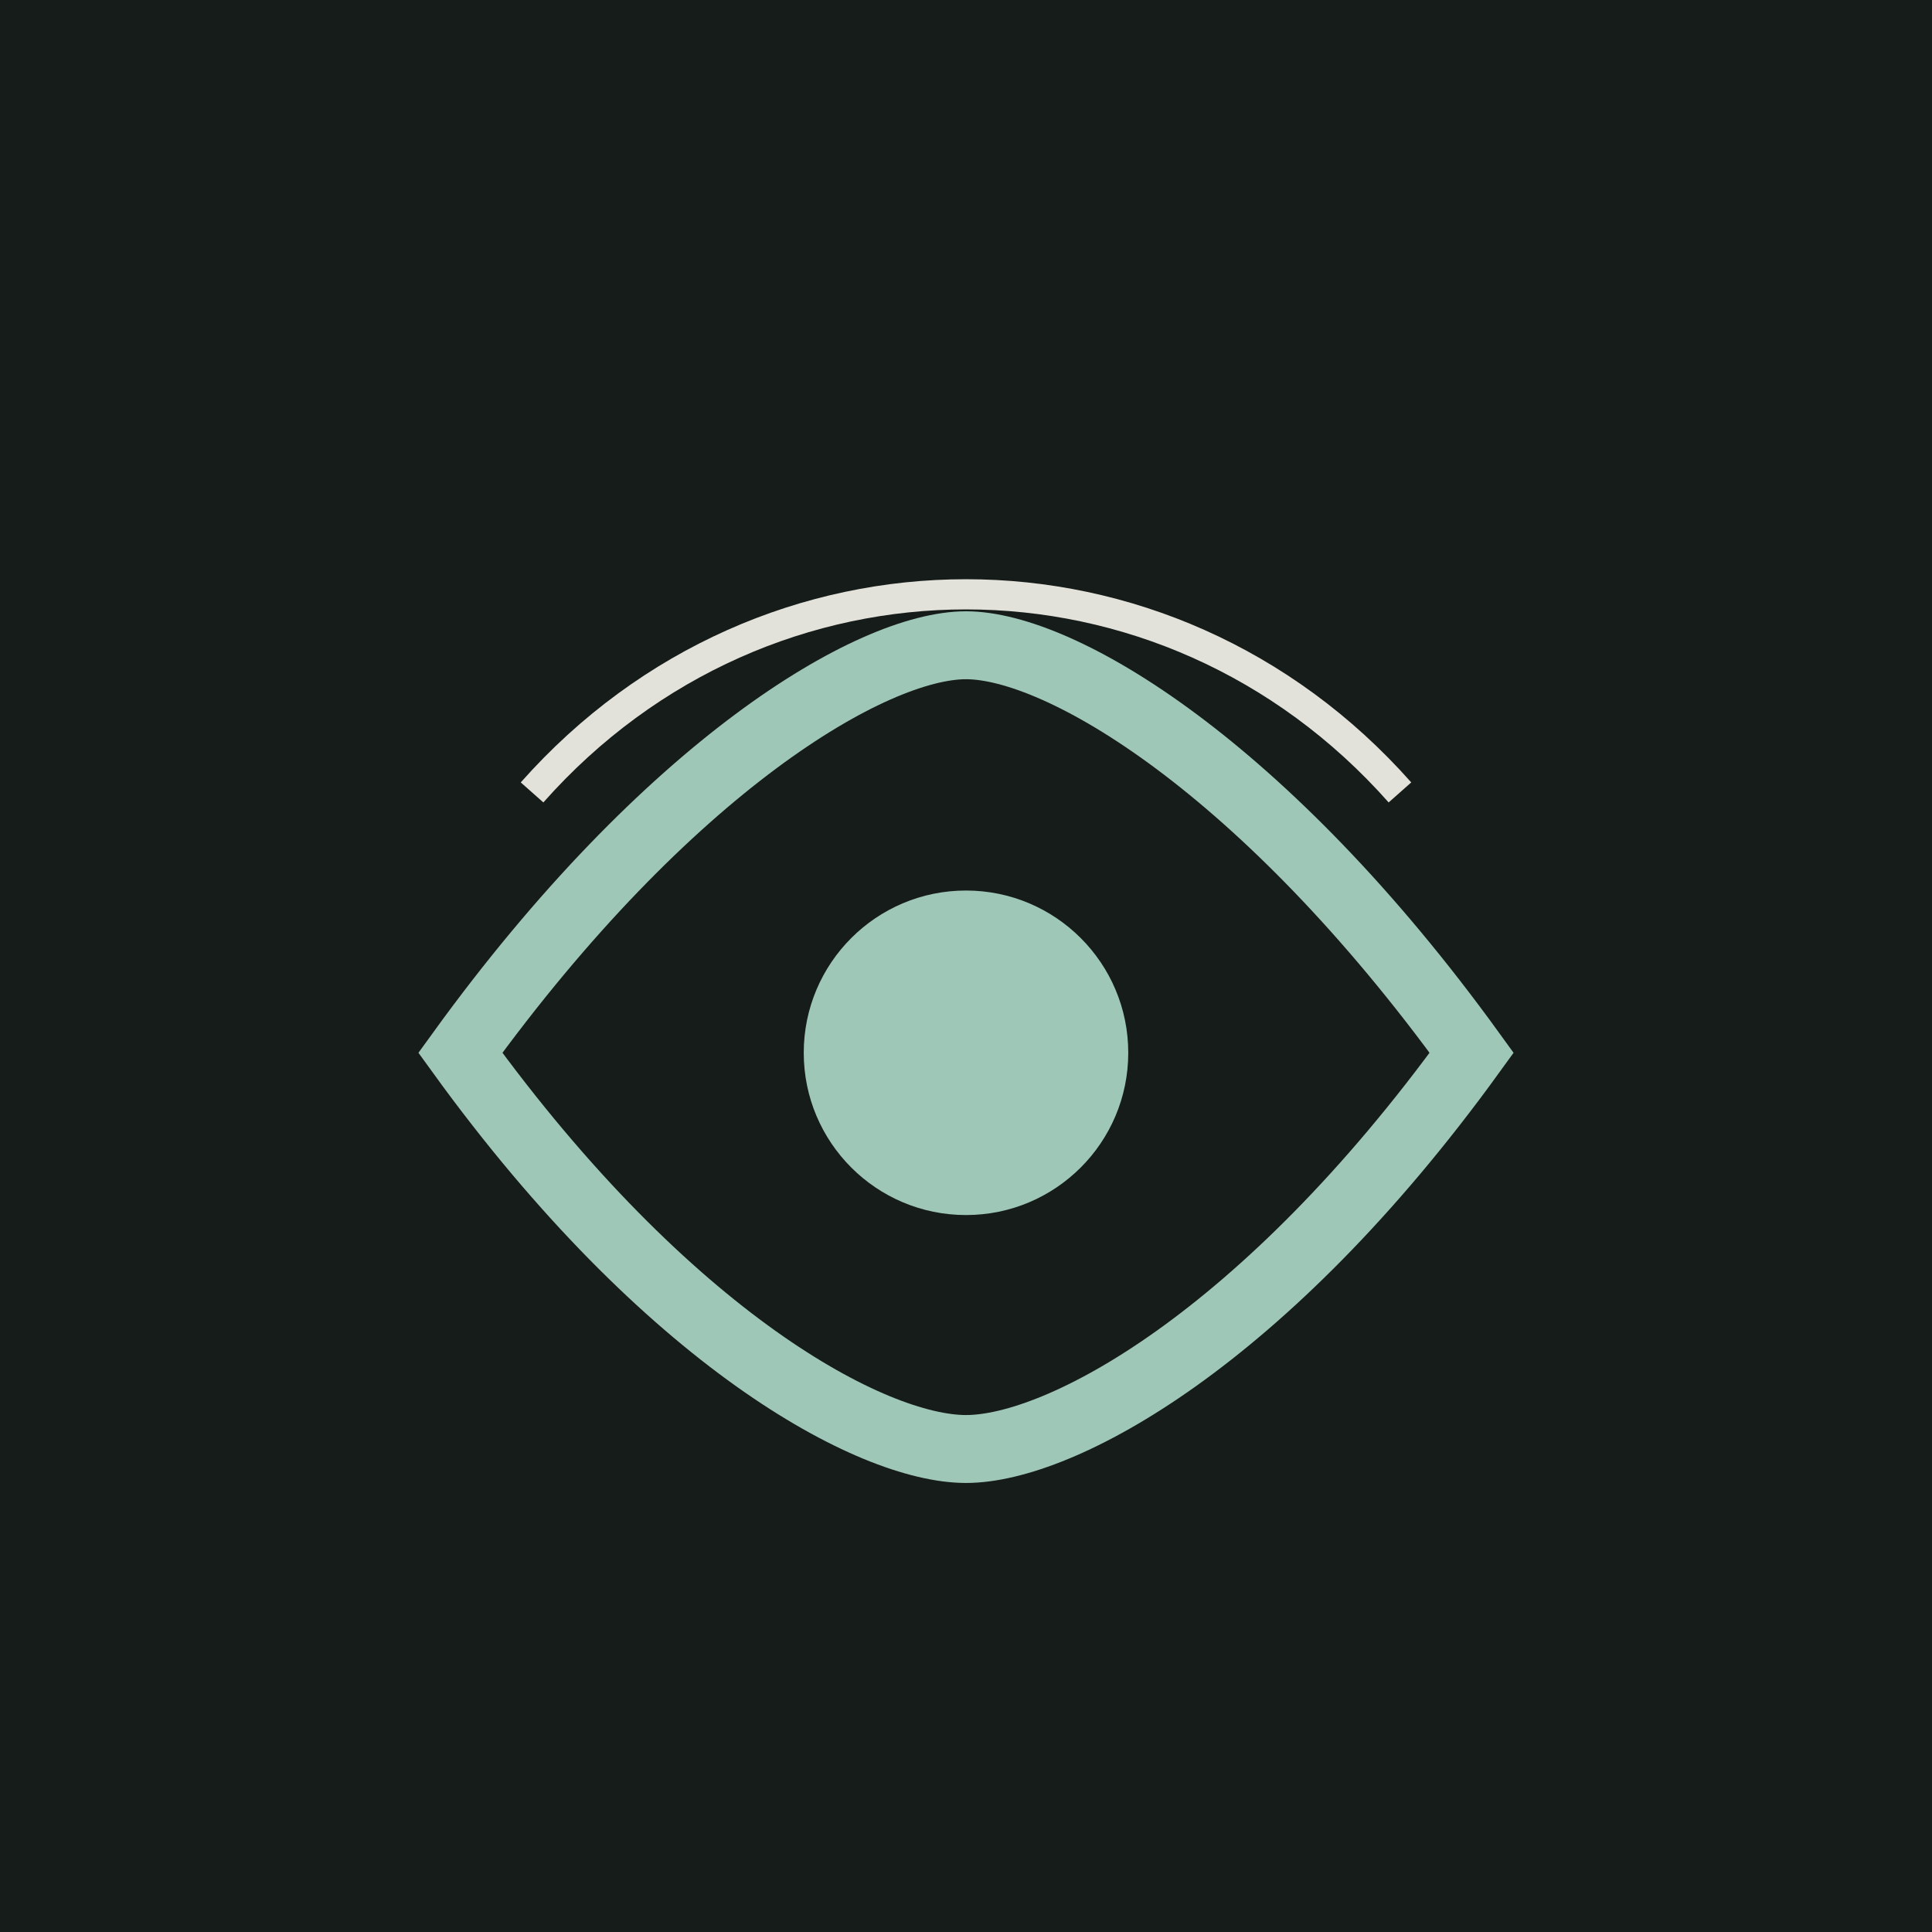
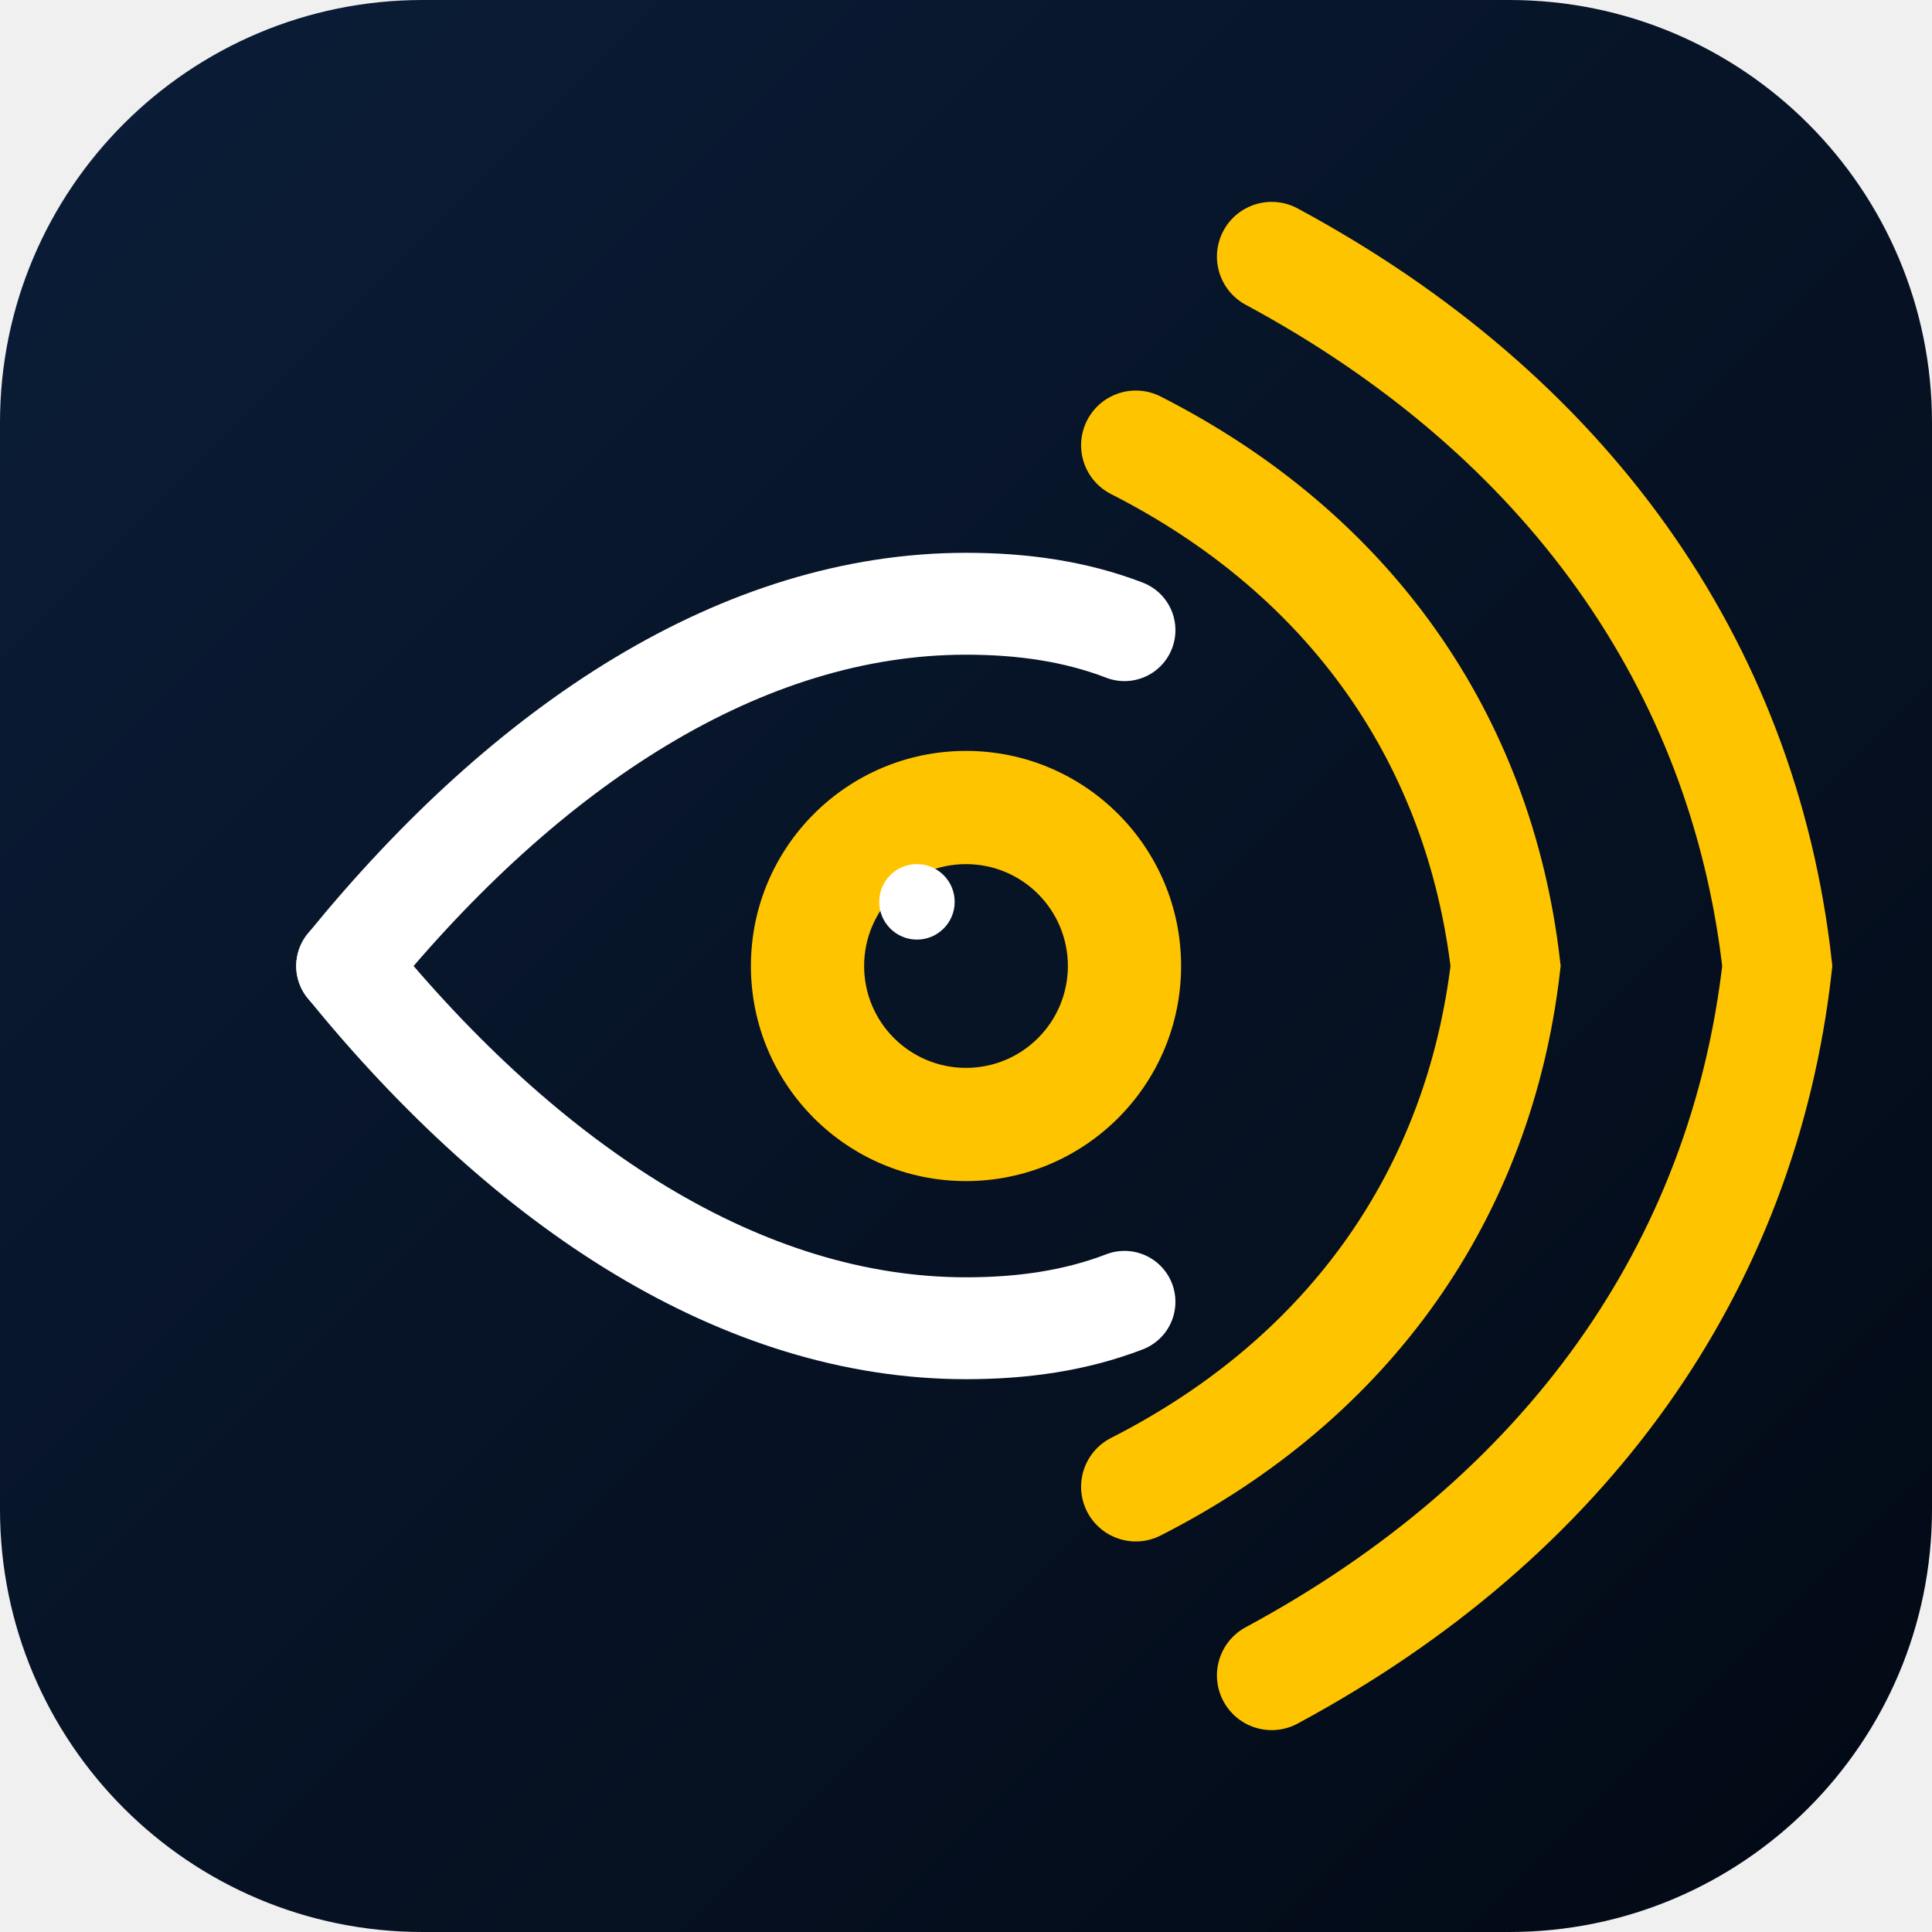
- <svg xmlns="http://www.w3.org/2000/svg" viewBox="0 0 512 512">
-   <rect width="512" height="512" fill="#161c1a" />
-   <path d="M141 210c62-70 168-70 230 0" fill="none" stroke="#e3e2da" stroke-width="8" />
-   <path d="M122 279c55-76 109-108 134-108s79 32 134 108c-55 76-109 105-134 105s-79-29-134-105Z" fill="none" stroke="#9fc7b8" stroke-width="18" />
-   <circle cx="256" cy="279" r="43" fill="#9fc7b8" />
+ <svg xmlns="http://www.w3.org/2000/svg" viewBox="0 0 512 512" role="img" aria-label="Daredevil's Eye">
+   <defs>
+     <linearGradient id="bg" x1="0" y1="0" x2="1" y2="1">
+       <stop offset="0" stop-color="#0B1D38" />
+       <stop offset="1" stop-color="#020914" />
+     </linearGradient>
+   </defs>
+   <rect width="512" height="512" rx="112" fill="url(#bg)" />
+   <path d="M92 256c48-59 105-96 164-96 15 0 29 2 42 7" fill="none" stroke="#fff" stroke-width="27" stroke-linecap="round" stroke-linejoin="round" />
+   <path d="M92 256c48 59 105 96 164 96 15 0 29-2 42-7" fill="none" stroke="#fff" stroke-width="27" stroke-linecap="round" stroke-linejoin="round" />
+   <path d="M301 118c57 29 91 78 98 138-7 60-41 109-98 138" fill="none" stroke="#FFC400" stroke-width="29" stroke-linecap="round" />
+   <path d="M337 68c78 42 125 108 134 188-9 80-56 146-134 188" fill="none" stroke="#FFC400" stroke-width="29" stroke-linecap="round" />
+   <circle cx="256" cy="256" r="57" fill="#FFC400" />
+   <circle cx="256" cy="256" r="27" fill="#071426" />
+   <circle cx="243" cy="239" r="10" fill="#fff" />
</svg>
